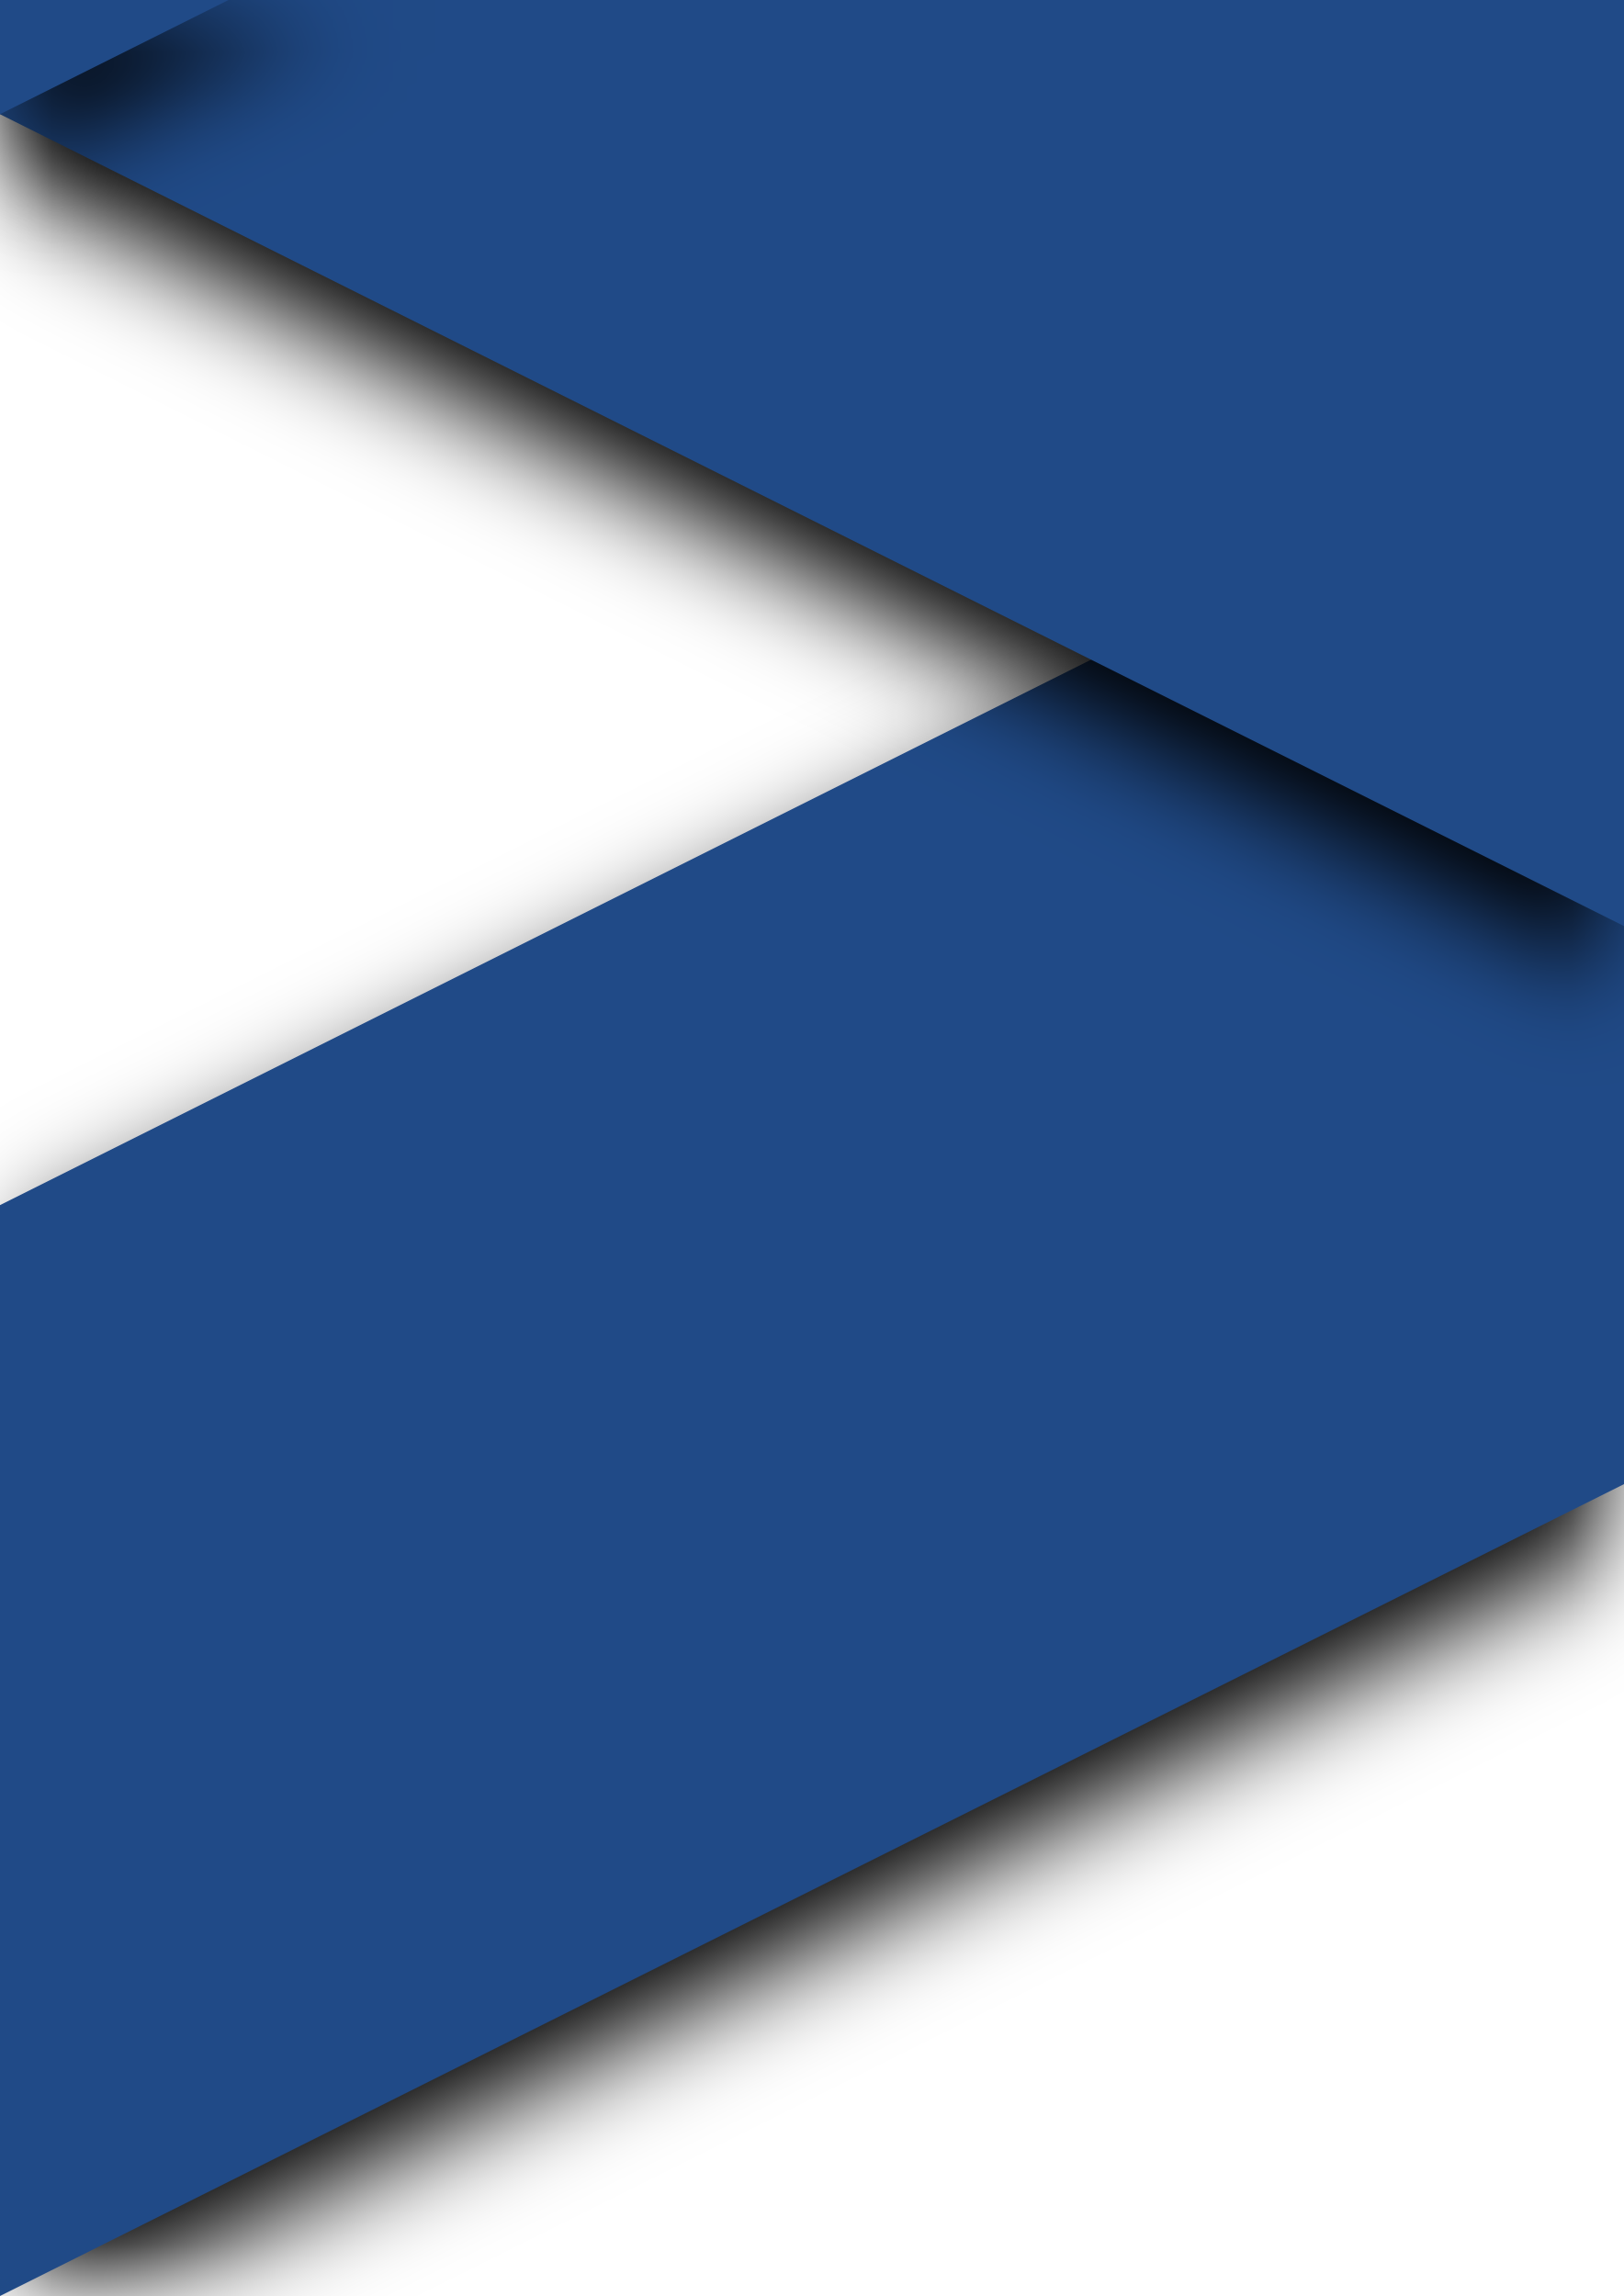
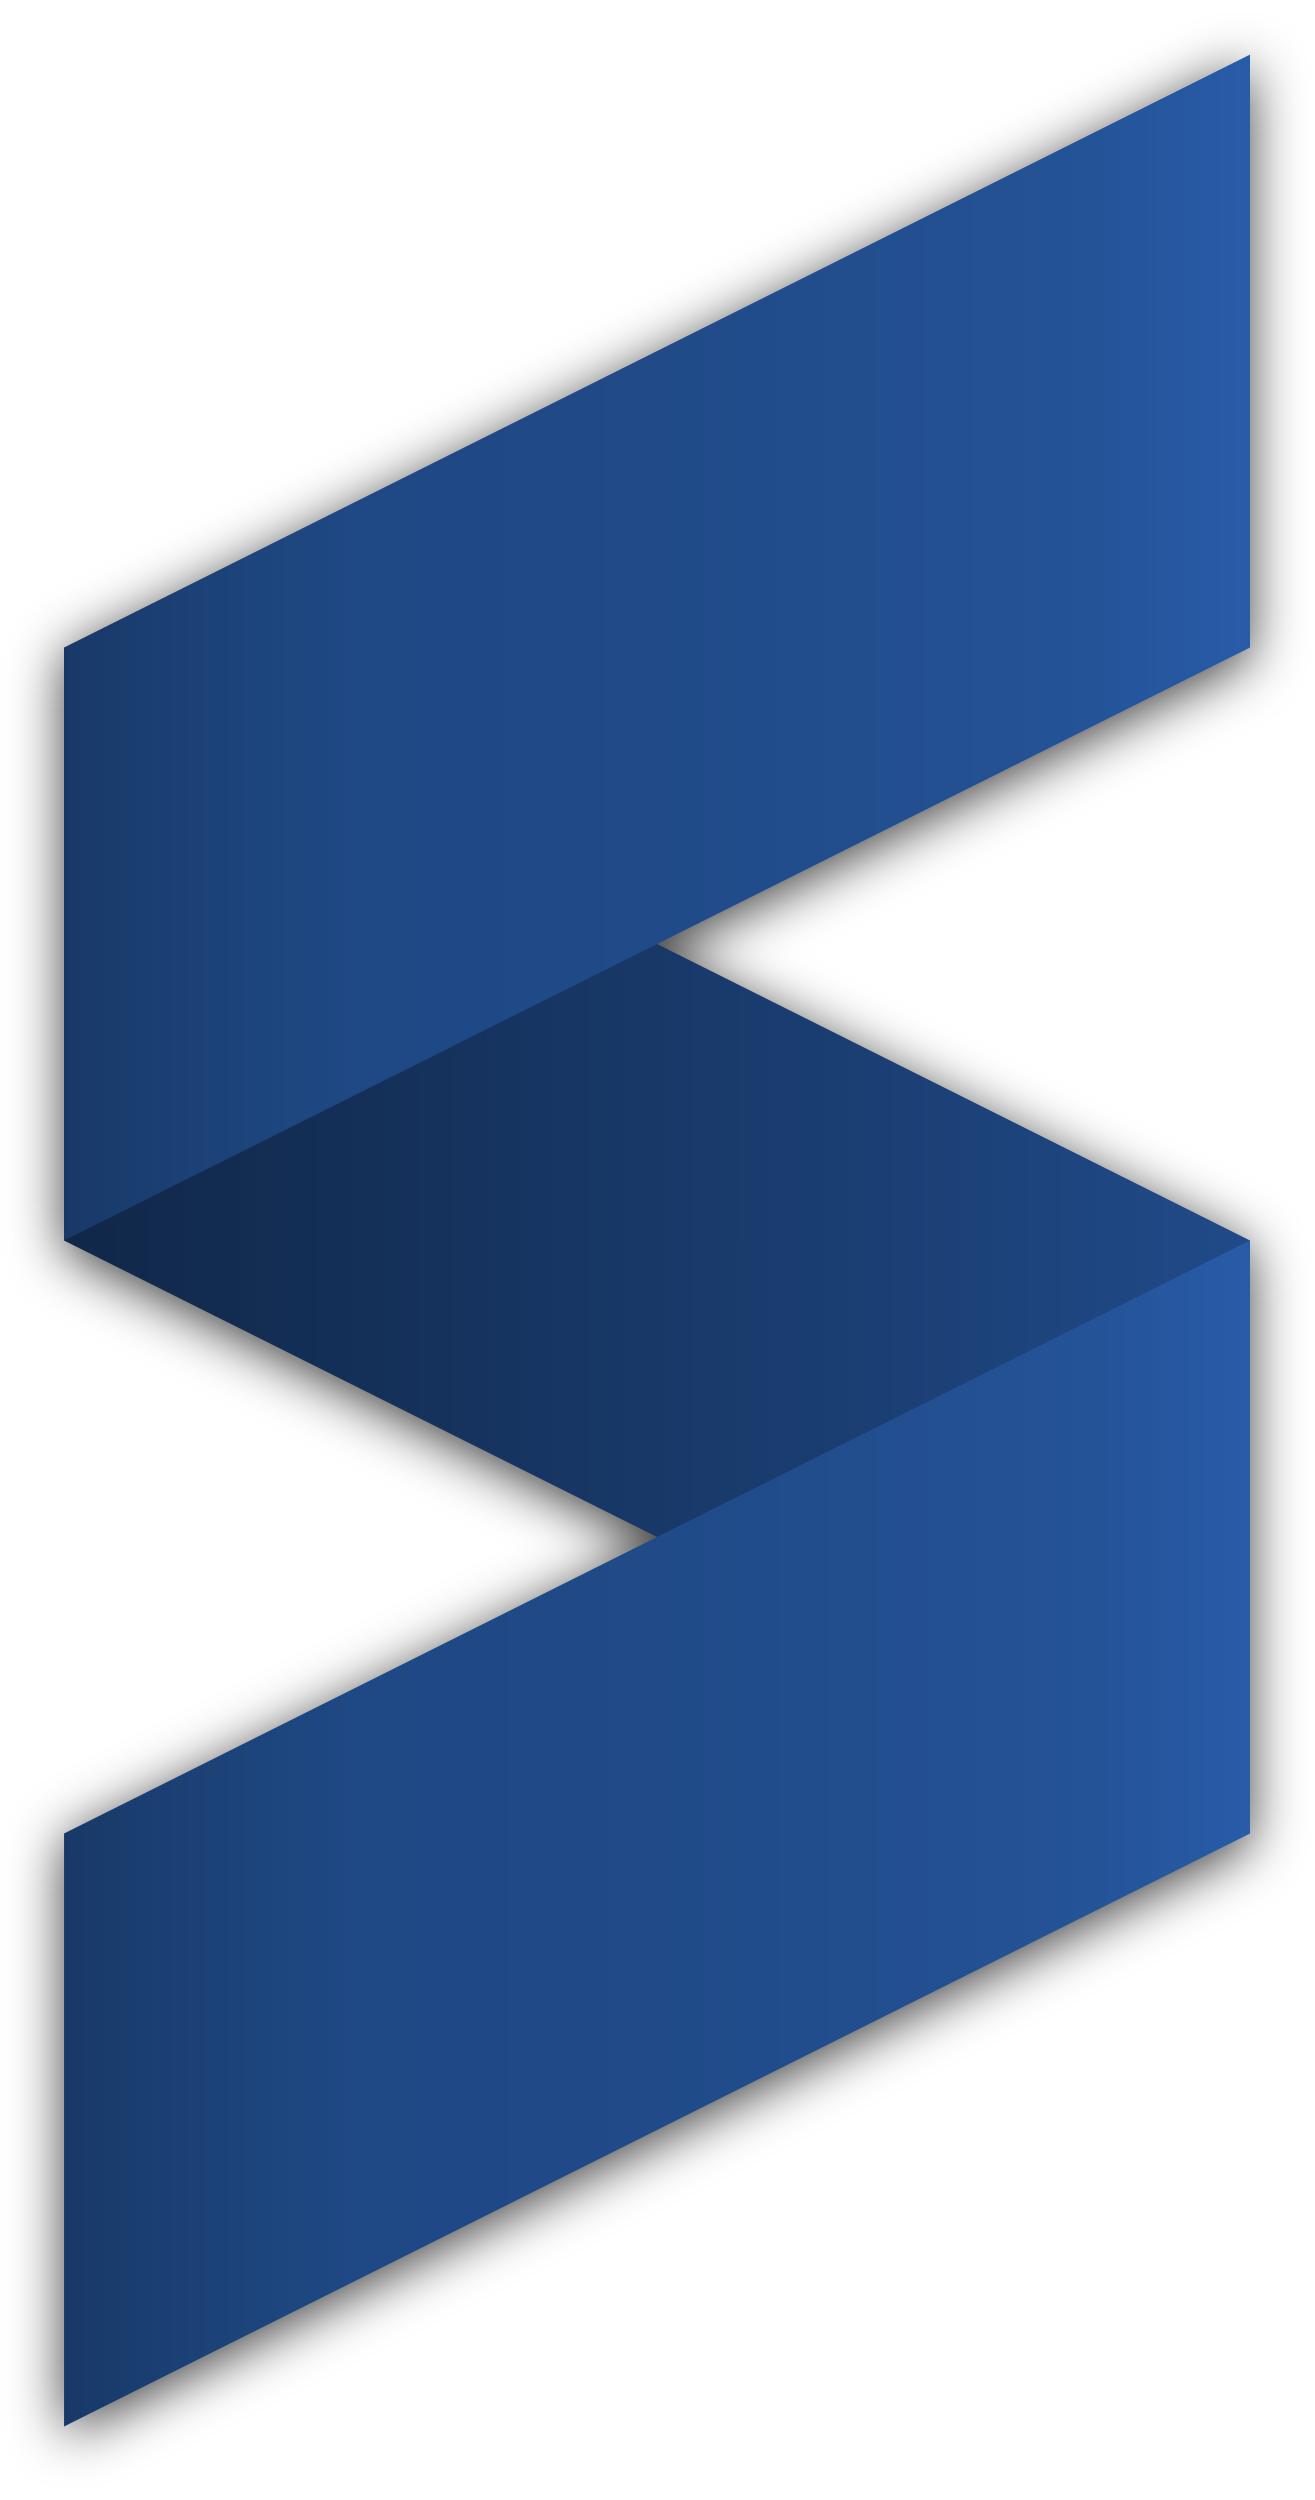
- <svg xmlns="http://www.w3.org/2000/svg" width="744.094" height="1052.362" id="svg2" version="1.1">
+ <svg xmlns="http://www.w3.org/2000/svg" xmlns:xlink="http://www.w3.org/1999/xlink" width="1108" height="2108" id="svg2" version="1.1">
  <defs id="defs4">
-     <filter id="filter3775">
-       <feGaussianBlur stdDeviation="25" id="feGaussianBlur3777" />
+     <linearGradient id="linearGradient3782">
+       <stop id="stop3784" offset="0" style="stop-color:#102748;stop-opacity:1;" />
+       <stop id="stop3786" offset="1" style="stop-color:#204a88;stop-opacity:1;" />
+     </linearGradient>
+     <linearGradient id="linearGradient3764">
+       <stop style="stop-color:#183968;stop-opacity:1;" offset="0" id="stop3766" />
+       <stop id="stop3794" offset="0.125" style="stop-color:#1c4278;stop-opacity:1;" />
+       <stop id="stop3790" offset="0.25" style="stop-color:#1f4985;stop-opacity:1;" />
+       <stop style="stop-color:#204a88;stop-opacity:1;" offset="0.5" id="stop3792" />
+       <stop id="stop3788" offset="0.75" style="stop-color:#235091;stop-opacity:1;" />
+       <stop style="stop-color:#245398;stop-opacity:1;" offset="0.875" id="stop3796" />
+       <stop style="stop-color:#285ca8;stop-opacity:1;" offset="1" id="stop3768" />
+     </linearGradient>
+     <linearGradient xlink:href="#linearGradient3764" id="linearGradient3770" x1="0" y1="-464.781" x2="994.388" y2="-464.781" gradientUnits="userSpaceOnUse" />
+     <linearGradient xlink:href="#linearGradient3764" id="linearGradient3778" x1="-0.001" y1="623.791" x2="997.406" y2="623.791" gradientUnits="userSpaceOnUse" />
+     <linearGradient xlink:href="#linearGradient3782" id="linearGradient3780" x1="0" y1="46.648" x2="997.159" y2="46.648" gradientUnits="userSpaceOnUse" />
+     <filter id="filter3847" color-interpolation-filters="sRGB">
+       <feGaussianBlur stdDeviation="15" id="feGaussianBlur3849" />
    </filter>
-     <filter id="filter3779">
-       <feGaussianBlur stdDeviation="25" id="feGaussianBlur3781" />
+     <filter id="filter3855" color-interpolation-filters="sRGB">
+       <feGaussianBlur stdDeviation="22.5" id="feGaussianBlur3857" />
    </filter>
-     <filter id="filter3783">
-       <feGaussianBlur stdDeviation="25" id="feGaussianBlur3785" />
-     </filter>
+     <linearGradient xlink:href="#linearGradient3782" id="linearGradient3859" gradientUnits="userSpaceOnUse" x1="0" y1="46.648" x2="997.159" y2="46.648" />
+     <linearGradient xlink:href="#linearGradient3764" id="linearGradient3861" gradientUnits="userSpaceOnUse" x1="-0.001" y1="623.791" x2="997.406" y2="623.791" />
+     <linearGradient xlink:href="#linearGradient3764" id="linearGradient3863" gradientUnits="userSpaceOnUse" x1="0" y1="-464.781" x2="994.388" y2="-464.781" />
  </defs>
-   <g id="layer1">
+   <g id="layer1" transform="translate(54,993.6378)">
    <g id="g3787">
      <g id="g3916">
-         <path id="path3769" d="M 1000,577.362 0,1077.362 0,577.362 1000,77.362 z" style="fill:#000000;fill-opacity:1;stroke:none;filter:url(#filter3783)" />
-         <path style="fill:#204a87;stroke:none;stroke-width:1px;stroke-linecap:butt;stroke-linejoin:miter;stroke-opacity:1;fill-opacity:1" d="M 1000,552.362 0,1052.362 0,552.362 1000,52.362 z" id="path2985" />
-         <path style="fill:#000000;fill-opacity:1;stroke:none;filter:url(#filter3779)" d="m 0,77.362 1000,500 0,-500 -1000,-500 z" id="path3767" />
-         <path id="path2993" d="m 0,52.362 1000,500 0,-500 -1000,-500 z" style="fill:#204a87;stroke:none;stroke-width:1px;stroke-linecap:butt;stroke-linejoin:miter;stroke-opacity:1;fill-opacity:1" />
-         <path id="path3765" d="M 1000,-422.638 0,77.362 l 0,-500 1000,-500 z" style="fill:#000000;fill-opacity:1;stroke:none;filter:url(#filter3775)" />
-         <path style="fill:#204a87;stroke:none;stroke-width:1px;stroke-linecap:butt;stroke-linejoin:miter;stroke-opacity:1;fill-opacity:1" d="M 1000,-447.638 0,52.362 l 0,-500 1000,-500 z" id="path2995" />
+         <path style="fill:#000000;fill-opacity:0.753;stroke:none;filter:url(#filter3855)" d="m 1000,-939.638 -1000,500 0,500 500,250 -500,250 0,500 1000,-500 0,-500 -500,-250 500,-250 0,-500 z" id="path3837" />
+         <g id="g3830">
+           <path style="fill:url(#linearGradient3859);fill-opacity:1;stroke:none" d="m 0,52.362 1000,500 0,-500 -1000,-500 z" id="path2993" />
+           <path id="path2985" d="M 1000,552.362 0,1052.362 0,552.362 1000,52.362 z" style="fill:url(#linearGradient3861);fill-opacity:1;stroke:none" />
+           <path id="path2995" d="M 1000,-447.638 0,52.362 l 0,-500 1000,-500 z" style="fill:url(#linearGradient3863);fill-opacity:1;stroke:none" />
+         </g>
      </g>
    </g>
  </g>
</svg>
